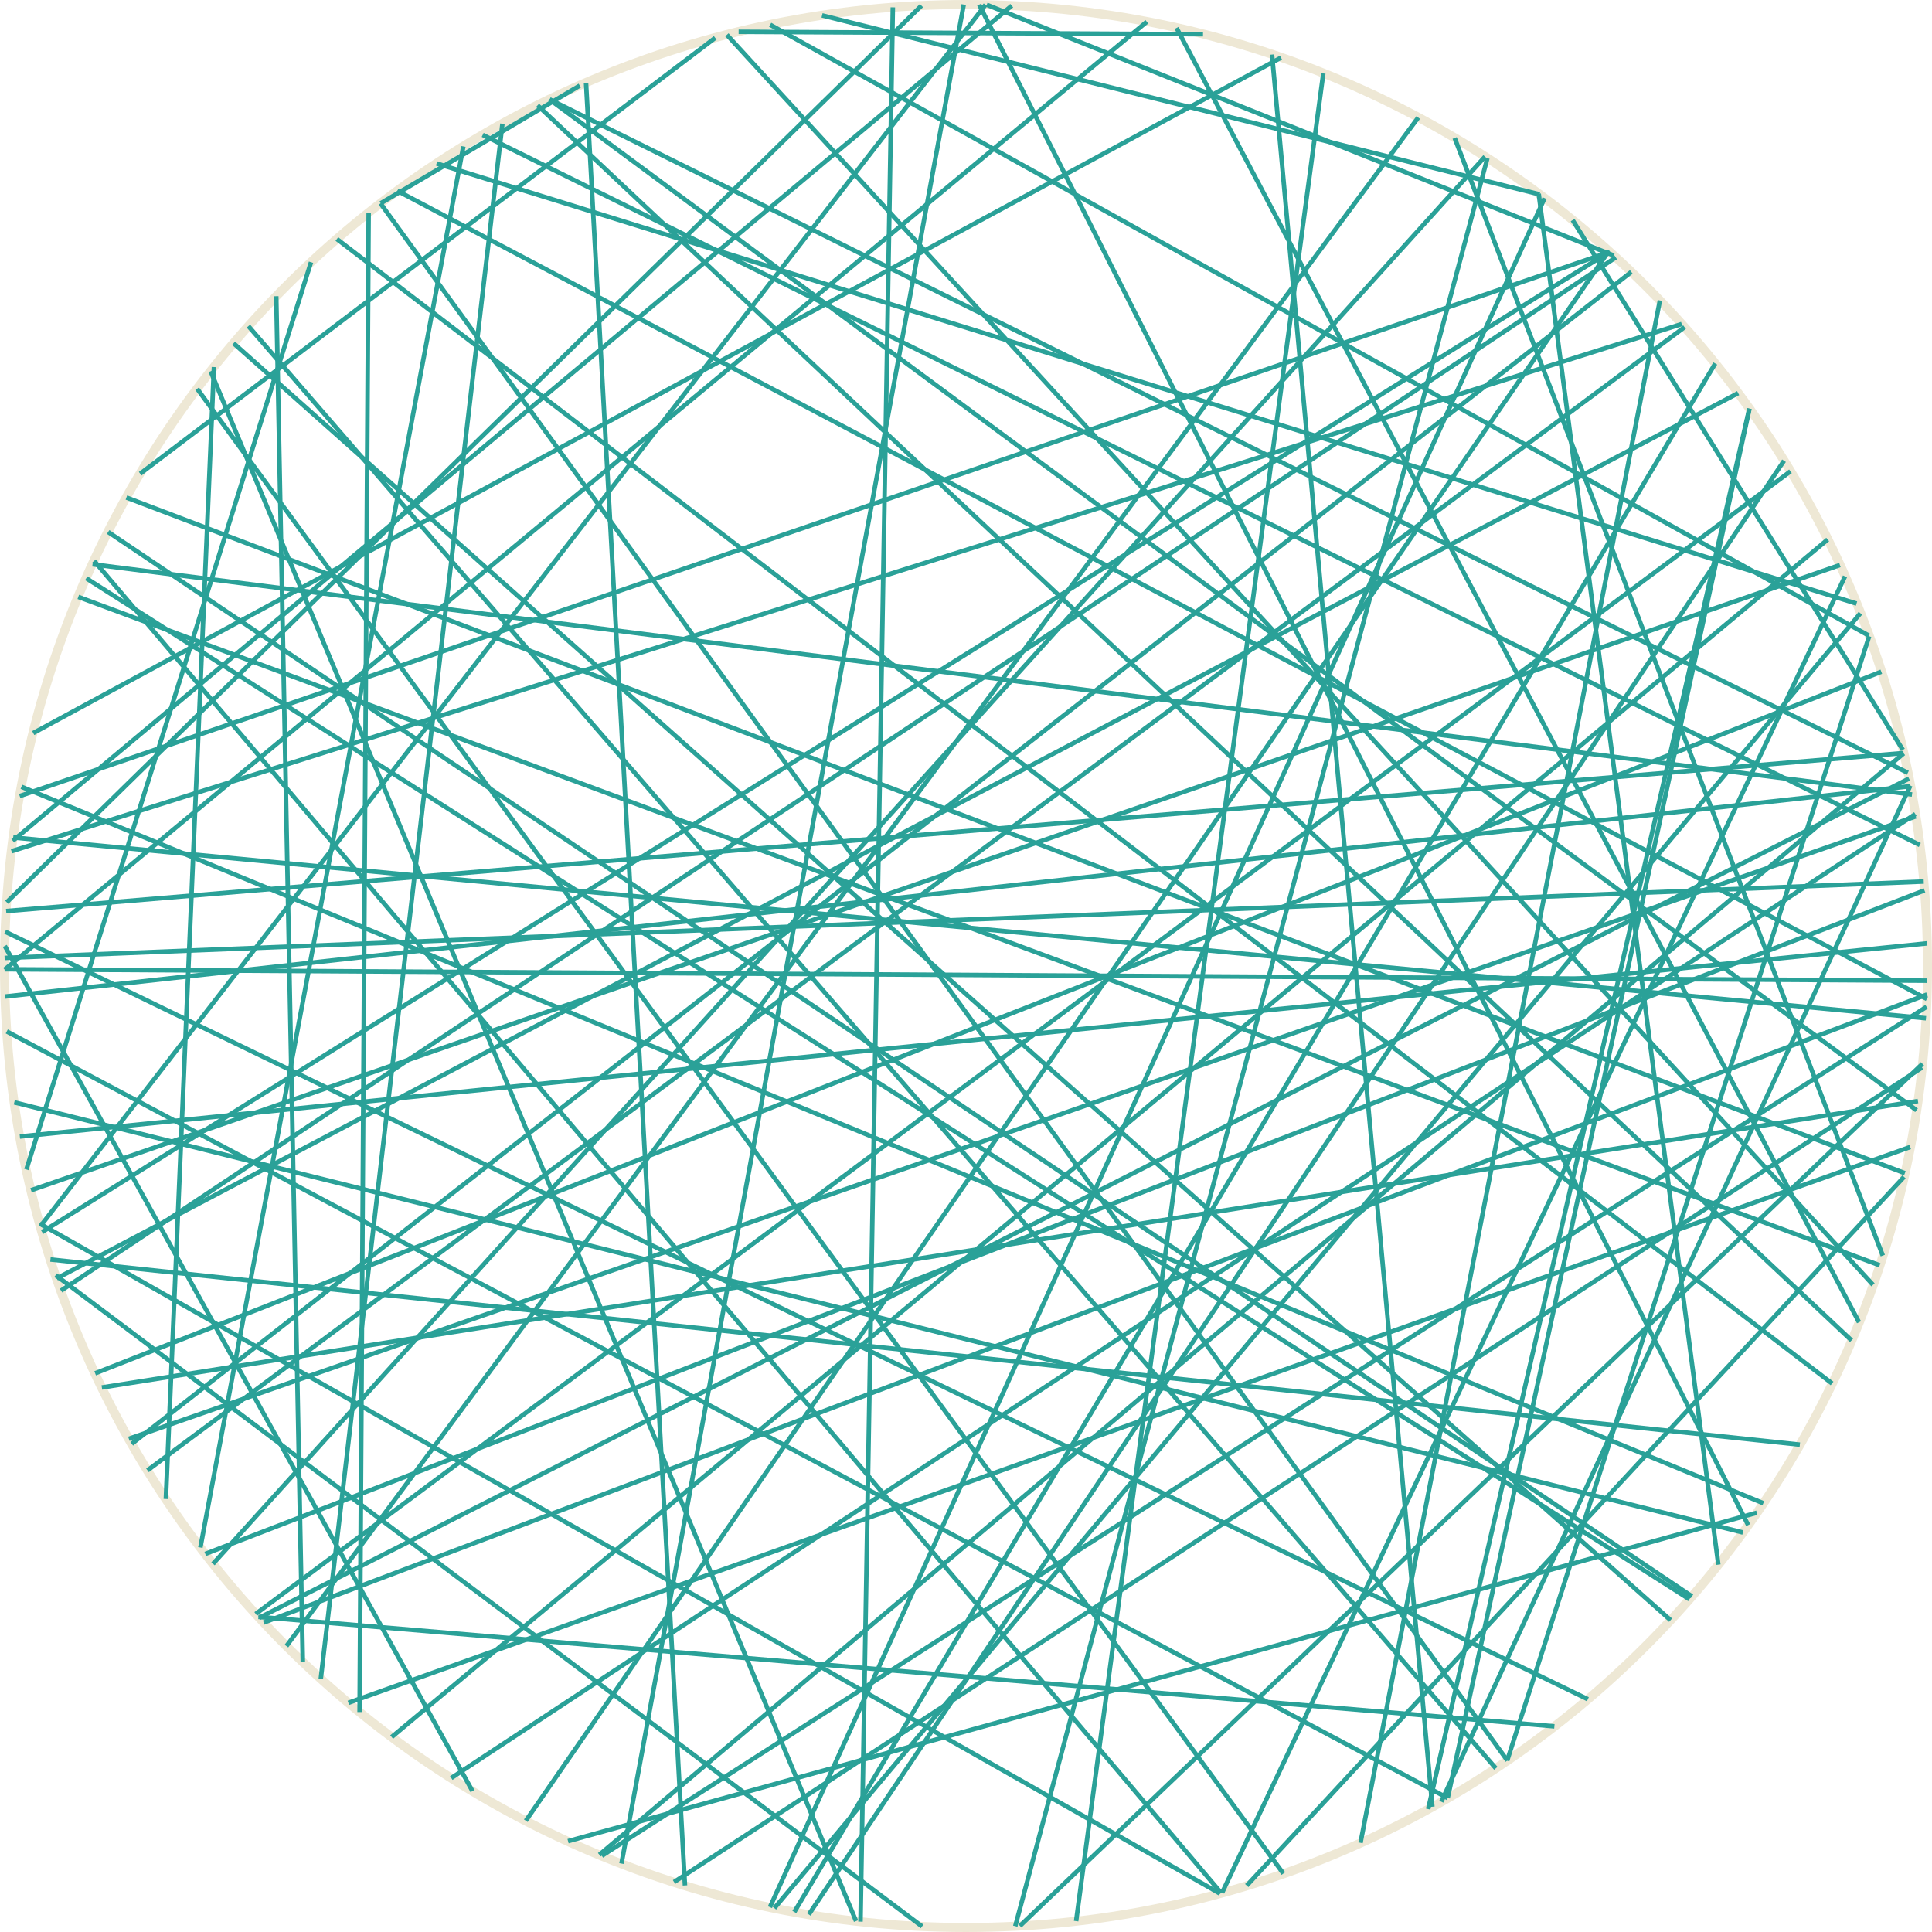
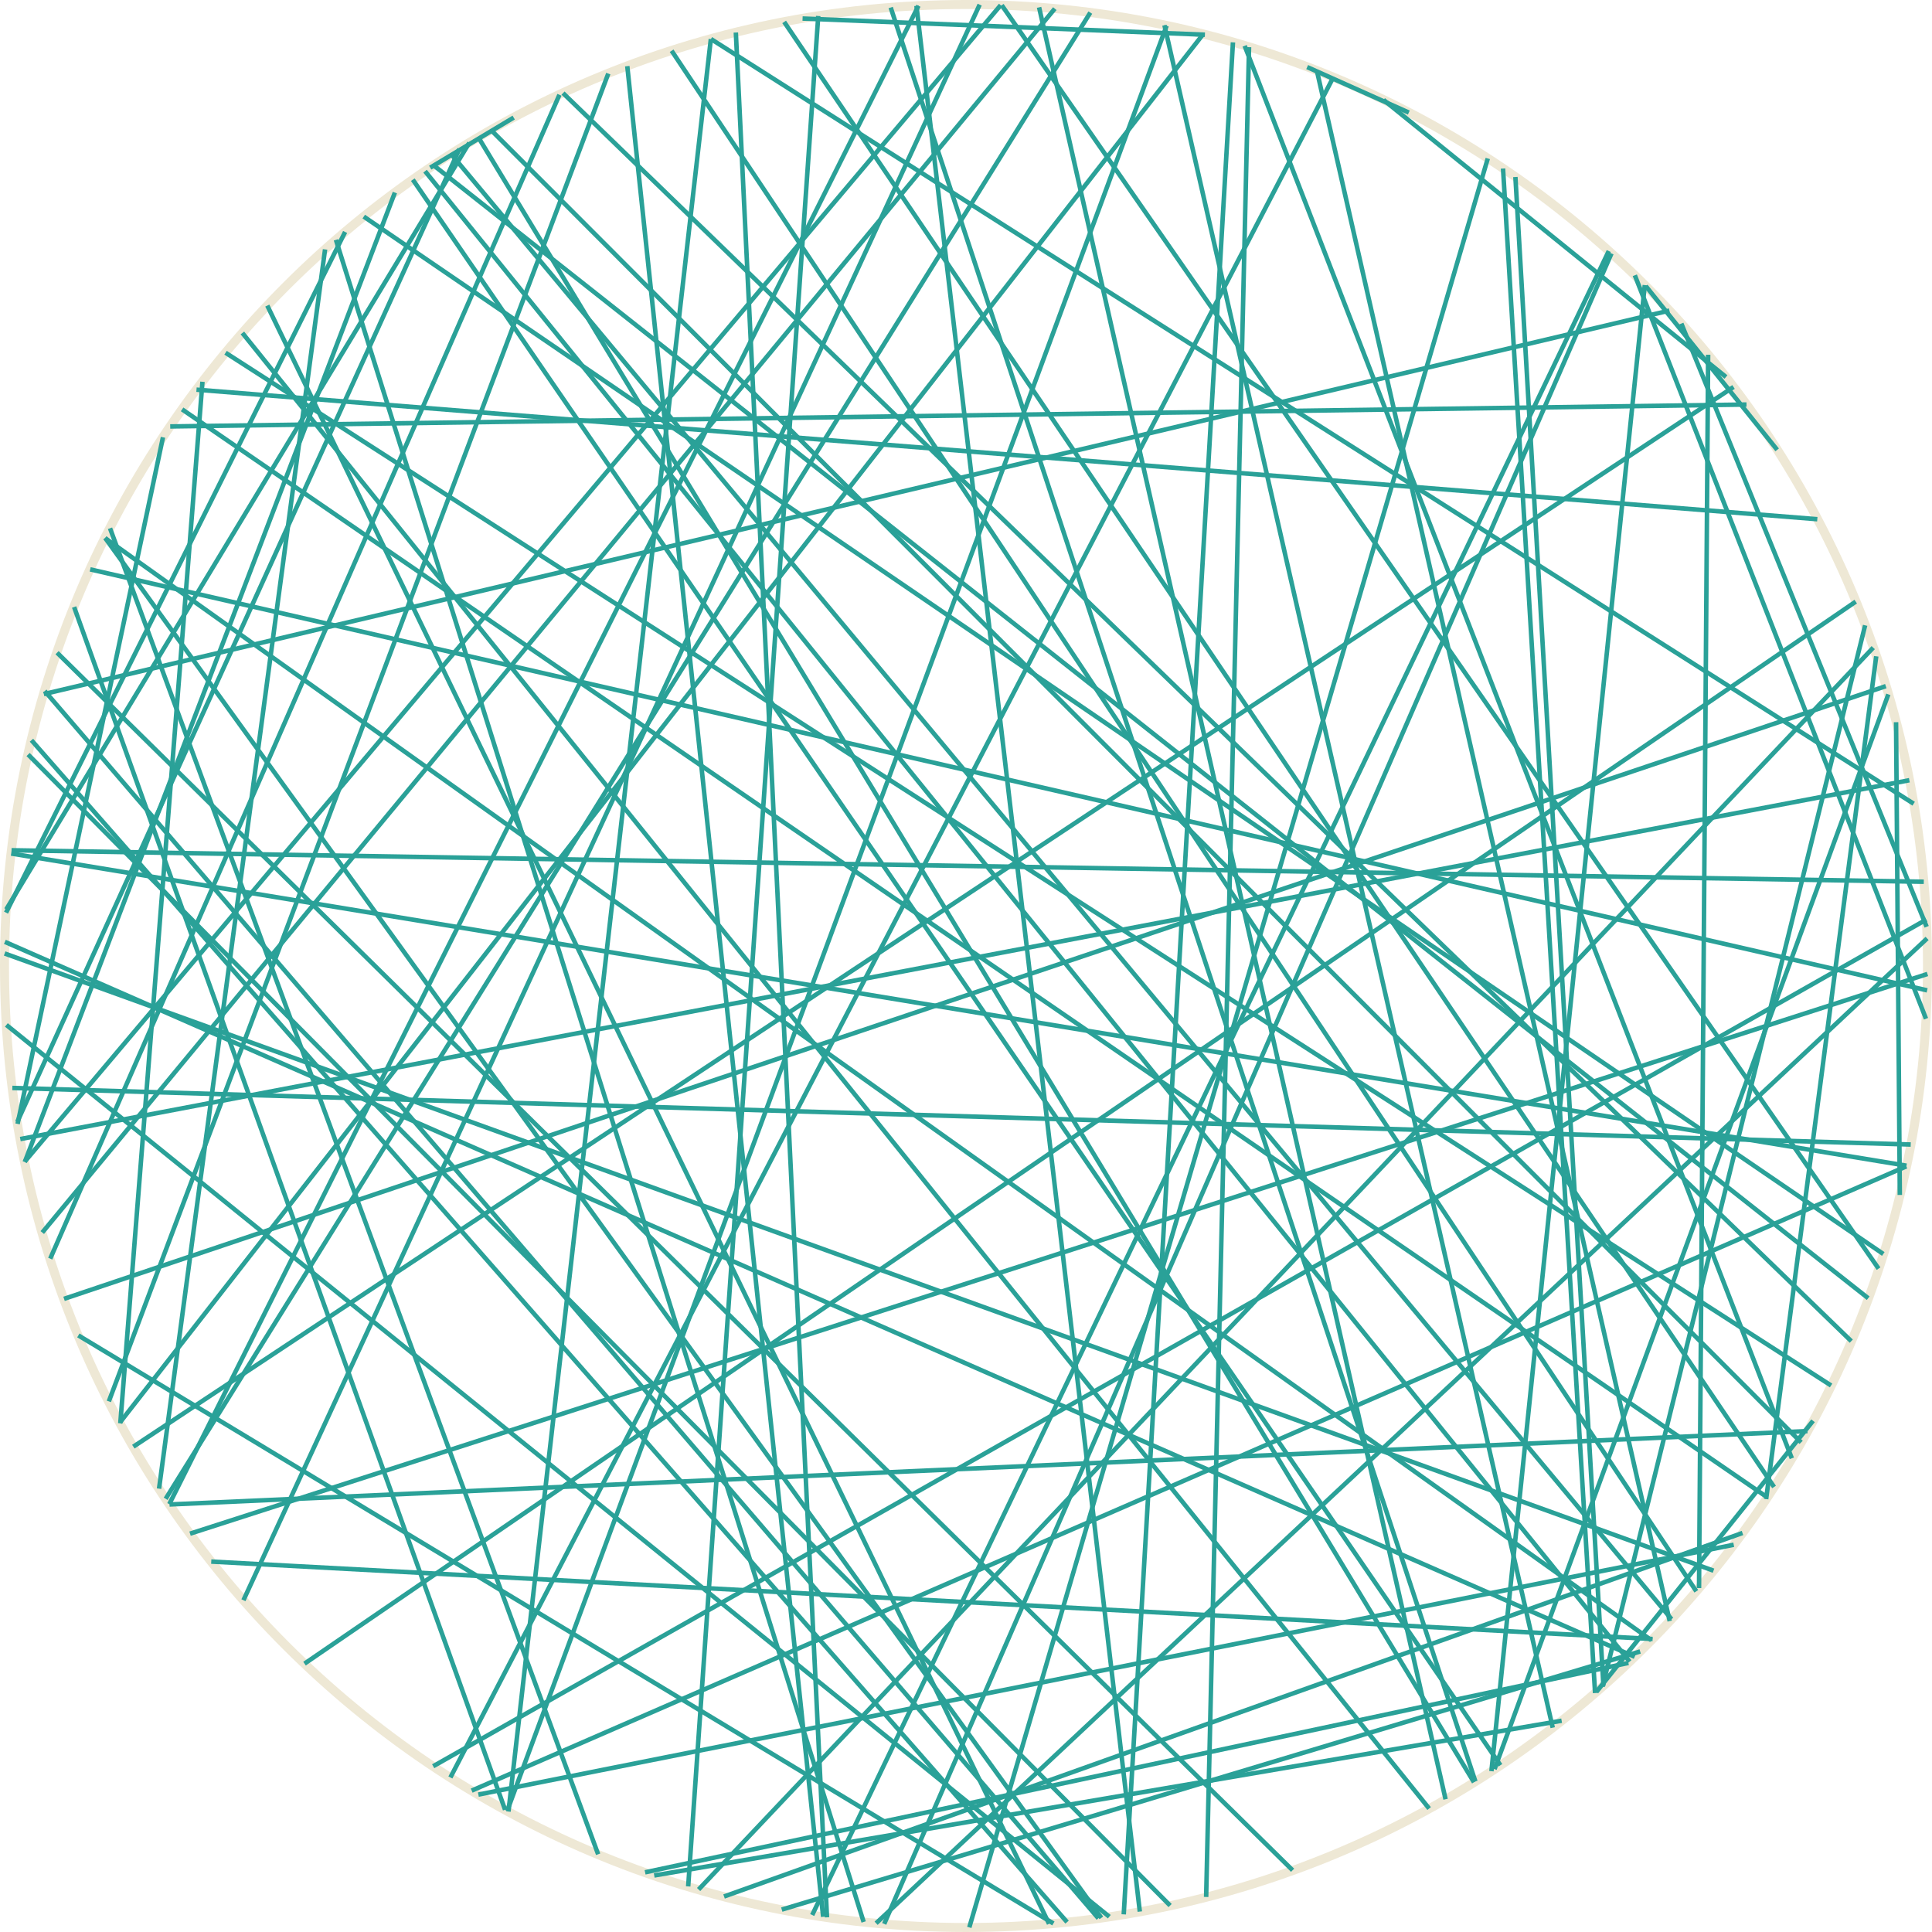
<svg xmlns="http://www.w3.org/2000/svg" version="1.1" width="170.879pt" height="170.879pt" viewBox="148.183 52.801 170.879 170.879">
  <g id="page1">
    <path d="M318.664 138.238C318.664 91.273 280.59 53.199 233.625 53.199C186.656 53.199 148.582 91.273 148.582 138.238C148.582 185.207 186.656 223.281 233.625 223.281C280.59 223.281 318.664 185.207 318.664 138.238Z" stroke="#eee8d5" fill="none" stroke-width=".797" />
-     <path d="M284.797 70.324L216.281 221.488" stroke="#2aa198" fill="none" stroke-width=".399" stroke-miterlimit="10" />
-     <path d="M280.484 209.203L170.152 81.644" stroke="#2aa198" fill="none" stroke-width=".399" stroke-miterlimit="10" />
-     <path d="M213.512 55.613L254.586 55.828" stroke="#2aa198" fill="none" stroke-width=".399" stroke-miterlimit="10" />
-     <path d="M261.691 218.512L165.621 87.184" stroke="#2aa198" fill="none" stroke-width=".399" stroke-miterlimit="10" />
-     <path d="M203.152 217.629L233.422 53.203" stroke="#2aa198" fill="none" stroke-width=".399" stroke-miterlimit="10" />
-     <path d="M311.367 103.781L256.277 220.203" stroke="#2aa198" fill="none" stroke-width=".399" stroke-miterlimit="10" />
-     <path d="M318.582 141.848L201.414 216.941" stroke="#2aa198" fill="none" stroke-width=".399" stroke-miterlimit="10" />
-     <path d="M190.875 64.731L317.984 127.539" stroke="#2aa198" fill="none" stroke-width=".399" stroke-miterlimit="10" />
-     <path d="M313.504 109.078L281.484 208.531" stroke="#2aa198" fill="none" stroke-width=".399" stroke-miterlimit="10" />
-     <path d="M256.055 220.262L151.699 161.027" stroke="#2aa198" fill="none" stroke-width=".399" stroke-miterlimit="10" />
-     <path d="M284.277 69.938L300.164 191.188" stroke="#2aa198" fill="none" stroke-width=".399" stroke-miterlimit="10" />
-     <path d="M224.293 222.766L227.152 53.449" stroke="#2aa198" fill="none" stroke-width=".399" stroke-miterlimit="10" />
-     <path d="M148.777 132.605L229.684 53.297" stroke="#2aa198" fill="none" stroke-width=".399" stroke-miterlimit="10" />
-     <path d="M179.988 204.227L180.789 71.609" stroke="#2aa198" fill="none" stroke-width=".399" stroke-miterlimit="10" />
-     <path d="M148.633 140.941L317.16 122.336" stroke="#2aa198" fill="none" stroke-width=".399" stroke-miterlimit="10" />
-     <path d="M151.762 161.246L235.348 53.223" stroke="#2aa198" fill="none" stroke-width=".399" stroke-miterlimit="10" />
-     <path d="M176.555 201.281L192.621 63.742" stroke="#2aa198" fill="none" stroke-width=".399" stroke-miterlimit="10" />
-     <path d="M317.031 121.664L171.109 195.891" stroke="#2aa198" fill="none" stroke-width=".399" stroke-miterlimit="10" />
-     <path d="M318.398 131.551L166.34 190.238" stroke="#2aa198" fill="none" stroke-width=".399" stroke-miterlimit="10" />
-     <path d="M290.477 75.004L194.691 213.84" stroke="#2aa198" fill="none" stroke-width=".399" stroke-miterlimit="10" />
-     <path d="M295.941 196.098L168.84 83.16" stroke="#2aa198" fill="none" stroke-width=".399" stroke-miterlimit="10" />
-     <path d="M159.832 180.504L292.469 76.852" stroke="#2aa198" fill="none" stroke-width=".399" stroke-miterlimit="10" />
-     <path d="M148.59 137.527L318.332 130.77" stroke="#2aa198" fill="none" stroke-width=".399" stroke-miterlimit="10" />
-     <path d="M297.832 193.996L157.746 99.852" stroke="#2aa198" fill="none" stroke-width=".399" stroke-miterlimit="10" />
-     <path d="M287.277 72.266L316.484 119.125" stroke="#2aa198" fill="none" stroke-width=".399" stroke-miterlimit="10" />
-     <path d="M281.504 208.516L181.836 70.789" stroke="#2aa198" fill="none" stroke-width=".399" stroke-miterlimit="10" />
-     <path d="M309.836 100.519L182.824 206.438" stroke="#2aa198" fill="none" stroke-width=".399" stroke-miterlimit="10" />
-     <path d="M314.578 112.211L156.598 174.266" stroke="#2aa198" fill="none" stroke-width=".399" stroke-miterlimit="10" />
-     <path d="M149.352 126.875L318.531 142.863" stroke="#2aa198" fill="none" stroke-width=".399" stroke-miterlimit="10" />
-     <path d="M183.324 69.676L318.609 141.152" stroke="#2aa198" fill="none" stroke-width=".399" stroke-miterlimit="10" />
-     <path d="M316.59 156.891L258.453 219.574" stroke="#2aa198" fill="none" stroke-width=".399" stroke-miterlimit="10" />
-     <path d="M229.738 223.188L153.102 165.586" stroke="#2aa198" fill="none" stroke-width=".399" stroke-miterlimit="10" />
-     <path d="M302.918 88.949L276.227 211.832" stroke="#2aa198" fill="none" stroke-width=".399" stroke-miterlimit="10" />
-     <path d="M318.652 139.539L148.59 138.531" stroke="#2aa198" fill="none" stroke-width=".399" stroke-miterlimit="10" />
-     <path d="M223.898 222.715L166.812 85.637" stroke="#2aa198" fill="none" stroke-width=".399" stroke-miterlimit="10" />
-     <path d="M173.516 198.391L273.621 63.195" stroke="#2aa198" fill="none" stroke-width=".399" stroke-miterlimit="10" />
-     <path d="M174.965 199.809L172.617 79" stroke="#2aa198" fill="none" stroke-width=".399" stroke-miterlimit="10" />
-     <path d="M149.199 128.09L296.926 81.461" stroke="#2aa198" fill="none" stroke-width=".399" stroke-miterlimit="10" />
-     <path d="M276.844 65.004L314.711 163.856" stroke="#2aa198" fill="none" stroke-width=".399" stroke-miterlimit="10" />
-     <path d="M307.375 180.578L152.644 164.199" stroke="#2aa198" fill="none" stroke-width=".399" stroke-miterlimit="10" />
-     <path d="M186.797 67.258L312.387 106.184" stroke="#2aa198" fill="none" stroke-width=".399" stroke-miterlimit="10" />
-     <path d="M160.582 94.699L211.441 56.148" stroke="#2aa198" fill="none" stroke-width=".399" stroke-miterlimit="10" />
-     <path d="M235.457 53.223L290.918 75.402" stroke="#2aa198" fill="none" stroke-width=".399" stroke-miterlimit="10" />
-     <path d="M256.188 220.227L156.508 102.406" stroke="#2aa198" fill="none" stroke-width=".399" stroke-miterlimit="10" />
-     <path d="M216.301 54.988L313.484 109.023" stroke="#2aa198" fill="none" stroke-width=".399" stroke-miterlimit="10" />
-     <path d="M317.137 154.25L178.996 203.41" stroke="#2aa198" fill="none" stroke-width=".399" stroke-miterlimit="10" />
-     <path d="M306.543 94.488L170.801 195.547" stroke="#2aa198" fill="none" stroke-width=".399" stroke-miterlimit="10" />
-     <path d="M318.621 140.762L171.508 196.312" stroke="#2aa198" fill="none" stroke-width=".399" stroke-miterlimit="10" />
-     <path d="M234.789 53.211L302.805 187.691" stroke="#2aa198" fill="none" stroke-width=".399" stroke-miterlimit="10" />
-     <path d="M155.106 105.594L314.434 164.711" stroke="#2aa198" fill="none" stroke-width=".399" stroke-miterlimit="10" />
-     <path d="M303.57 186.598L198.426 215.648" stroke="#2aa198" fill="none" stroke-width=".399" stroke-miterlimit="10" />
-     <path d="M150.93 158.074L310.918 102.777" stroke="#2aa198" fill="none" stroke-width=".399" stroke-miterlimit="10" />
-     <path d="M181.852 70.781L199.461 60.371" stroke="#2aa198" fill="none" stroke-width=".399" stroke-miterlimit="10" />
-     <path d="M317.148 122.285L275.66 212.16" stroke="#2aa198" fill="none" stroke-width=".399" stroke-miterlimit="10" />
-     <path d="M196.789 61.598L317.695 151" stroke="#2aa198" fill="none" stroke-width=".399" stroke-miterlimit="10" />
-     <path d="M316.555 119.438L201.195 216.848" stroke="#2aa198" fill="none" stroke-width=".399" stroke-miterlimit="10" />
-     <path d="M167.023 191.113L279.527 66.656" stroke="#2aa198" fill="none" stroke-width=".399" stroke-miterlimit="10" />
-     <path d="M162.852 185.383L167.106 85.266" stroke="#2aa198" fill="none" stroke-width=".399" stroke-miterlimit="10" />
-     <path d="M260.688 57.625L274.871 212.602" stroke="#2aa198" fill="none" stroke-width=".399" stroke-miterlimit="10" />
-     <path d="M318.637 136.238L149.938 153.324" stroke="#2aa198" fill="none" stroke-width=".399" stroke-miterlimit="10" />
-     <path d="M161.227 182.848L297.176 81.738" stroke="#2aa198" fill="none" stroke-width=".399" stroke-miterlimit="10" />
-     <path d="M177.977 73.941L310.223 175.164" stroke="#2aa198" fill="none" stroke-width=".399" stroke-miterlimit="10" />
-     <path d="M153.203 165.871L301.918 87.57" stroke="#2aa198" fill="none" stroke-width=".399" stroke-miterlimit="10" />
-     <path d="M212.473 55.879L313.844 166.441" stroke="#2aa198" fill="none" stroke-width=".399" stroke-miterlimit="10" />
-     <path d="M165.906 189.676L189.164 65.754" stroke="#2aa198" fill="none" stroke-width=".399" stroke-miterlimit="10" />
-     <path d="M150.516 156.238L175.691 75.992" stroke="#2aa198" fill="none" stroke-width=".399" stroke-miterlimit="10" />
-     <path d="M148.59 138.562L249.617 54.723" stroke="#2aa198" fill="none" stroke-width=".399" stroke-miterlimit="10" />
-     <path d="M148.727 133.383L316.547 119.406" stroke="#2aa198" fill="none" stroke-width=".399" stroke-miterlimit="10" />
-     <path d="M302.336 188.344L149.445 150.301" stroke="#2aa198" fill="none" stroke-width=".399" stroke-miterlimit="10" />
-     <path d="M318.184 147.219L207.801 219.262" stroke="#2aa198" fill="none" stroke-width=".399" stroke-miterlimit="10" />
-     <path d="M297.606 194.25L155.812 103.945" stroke="#2aa198" fill="none" stroke-width=".399" stroke-miterlimit="10" />
-     <path d="M305.973 93.551L219.719 222.133" stroke="#2aa198" fill="none" stroke-width=".399" stroke-miterlimit="10" />
-     <path d="M220.891 54.16L284.359 69.992" stroke="#2aa198" fill="none" stroke-width=".399" stroke-miterlimit="10" />
-     <path d="M195.727 62.117L311.945 171.356" stroke="#2aa198" fill="none" stroke-width=".399" stroke-miterlimit="10" />
-     <path d="M317.625 125.008L159.578 180.059" stroke="#2aa198" fill="none" stroke-width=".399" stroke-miterlimit="10" />
-     <path d="M279.738 66.789L237.98 223.168" stroke="#2aa198" fill="none" stroke-width=".399" stroke-miterlimit="10" />
-     <path d="M151.121 117.637L261.484 57.898" stroke="#2aa198" fill="none" stroke-width=".399" stroke-miterlimit="10" />
-     <path d="M312.731 107.039L216.676 221.57" stroke="#2aa198" fill="none" stroke-width=".399" stroke-miterlimit="10" />
-     <path d="M285.664 205.492L171.039 195.809" stroke="#2aa198" fill="none" stroke-width=".399" stroke-miterlimit="10" />
-     <path d="M252.246 55.27L312.606 169.75" stroke="#2aa198" fill="none" stroke-width=".399" stroke-miterlimit="10" />
-     <path d="M208.766 219.562L200.016 60.125" stroke="#2aa198" fill="none" stroke-width=".399" stroke-miterlimit="10" />
-     <path d="M302.91 88.938L274.5 212.809" stroke="#2aa198" fill="none" stroke-width=".399" stroke-miterlimit="10" />
-     <path d="M265.223 59.293L243.363 222.719" stroke="#2aa198" fill="none" stroke-width=".399" stroke-miterlimit="10" />
-     <path d="M317.82 150.184L157.191 175.519" stroke="#2aa198" fill="none" stroke-width=".399" stroke-miterlimit="10" />
-     <path d="M151.906 161.769L290.539 75.059" stroke="#2aa198" fill="none" stroke-width=".399" stroke-miterlimit="10" />
-     <path d="M189.973 211.219L148.606 136.465" stroke="#2aa198" fill="none" stroke-width=".399" stroke-miterlimit="10" />
-     <path d="M156.367 102.711L317.297 123.074" stroke="#2aa198" fill="none" stroke-width=".399" stroke-miterlimit="10" />
-     <path d="M299.891 84.949L218.438 221.91" stroke="#2aa198" fill="none" stroke-width=".399" stroke-miterlimit="10" />
-     <path d="M294.996 79.375L268.516 215.793" stroke="#2aa198" fill="none" stroke-width=".399" stroke-miterlimit="10" />
-     <path d="M288.625 203.094L148.641 135.207" stroke="#2aa198" fill="none" stroke-width=".399" stroke-miterlimit="10" />
-     <path d="M276.231 211.836L148.781 144.027" stroke="#2aa198" fill="none" stroke-width=".399" stroke-miterlimit="10" />
-     <path d="M196.797 61.594L316.926 121.152" stroke="#2aa198" fill="none" stroke-width=".399" stroke-miterlimit="10" />
-     <path d="M149.926 123.211L290.566 75.082" stroke="#2aa198" fill="none" stroke-width=".399" stroke-miterlimit="10" />
-     <path d="M318.219 146.891L238.391 223.141" stroke="#2aa198" fill="none" stroke-width=".399" stroke-miterlimit="10" />
-     <path d="M159.363 96.805L316.664 156.566" stroke="#2aa198" fill="none" stroke-width=".399" stroke-miterlimit="10" />
-     <path d="M149.312 127.168L237.668 53.301" stroke="#2aa198" fill="none" stroke-width=".399" stroke-miterlimit="10" />
-     <path d="M317.59 124.805L188.098 210.062" stroke="#2aa198" fill="none" stroke-width=".399" stroke-miterlimit="10" />
-     <path d="M304.144 185.758L150.078 122.391" stroke="#2aa198" fill="none" stroke-width=".399" stroke-miterlimit="10" />
-     <path d="M153.582 166.953L291.094 75.566" stroke="#2aa198" fill="none" stroke-width=".399" stroke-miterlimit="10" />
+     <path d="M240.086 53.449L276.039 211.941" stroke="#2aa198" fill="none" stroke-width=".399" stroke-miterlimit="10" />
+     <path d="M258.269 56.852L306.664 181.785" stroke="#2aa198" fill="none" stroke-width=".399" stroke-miterlimit="10" />
+     <path d="M245.328 222.469L152.141 113.918" stroke="#2aa198" fill="none" stroke-width=".399" stroke-miterlimit="10" />
+     <path d="M149.203 128.004L318.336 130.789" stroke="#2aa198" fill="none" stroke-width=".399" stroke-miterlimit="10" />
+     <path d="M158.824 178.688L166.09 86.566" stroke="#2aa198" fill="none" stroke-width=".399" stroke-miterlimit="10" />
+     <path d="M286.305 204.992L206.047 218.68" stroke="#2aa198" fill="none" stroke-width=".399" stroke-miterlimit="10" />
+     <path d="M148.719 133.523L178.707 73.316" stroke="#2aa198" fill="none" stroke-width=".399" stroke-miterlimit="10" />
+     <path d="M185.777 67.941L292.324 199.766" stroke="#2aa198" fill="none" stroke-width=".399" stroke-miterlimit="10" />
+     <path d="M316.805 155.902L149.172 128.293" stroke="#2aa198" fill="none" stroke-width=".399" stroke-miterlimit="10" />
+     <path d="M191.617 64.305L307.488 180.375" stroke="#2aa198" fill="none" stroke-width=".399" stroke-miterlimit="10" />
+     <path d="M292.766 199.34L148.613 136.105" stroke="#2aa198" fill="none" stroke-width=".399" stroke-miterlimit="10" />
+     <path d="M281.121 67.707L289.262 202.547" stroke="#2aa198" fill="none" stroke-width=".399" stroke-miterlimit="10" />
+     <path d="M293.746 78.102L305.367 92.59" stroke="#2aa198" fill="none" stroke-width=".399" stroke-miterlimit="10" />
+     <path d="M190.496 64.953L278.551 210.438" stroke="#2aa198" fill="none" stroke-width=".399" stroke-miterlimit="10" />
+     <path d="M224.57 222.793L177.894 74.012" stroke="#2aa198" fill="none" stroke-width=".399" stroke-miterlimit="10" />
+     <path d="M151.922 161.816L241.477 53.566" stroke="#2aa198" fill="none" stroke-width=".399" stroke-miterlimit="10" />
+     <path d="M180.356 71.957L314.754 163.711" stroke="#2aa198" fill="none" stroke-width=".399" stroke-miterlimit="10" />
+     <path d="M150.375 155.578L183.109 69.832" stroke="#2aa198" fill="none" stroke-width=".399" stroke-miterlimit="10" />
+     <path d="M262.508 218.219L153.231 110.527" stroke="#2aa198" fill="none" stroke-width=".399" stroke-miterlimit="10" />
+     <path d="M197.981 61.035L311.922 171.422" stroke="#2aa198" fill="none" stroke-width=".399" stroke-miterlimit="10" />
+     <path d="M241.352 222.926L155.113 170.914" stroke="#2aa198" fill="none" stroke-width=".399" stroke-miterlimit="10" />
+     <path d="M251.176 55.035L285.516 205.609" stroke="#2aa198" fill="none" stroke-width=".399" stroke-miterlimit="10" />
+     <path d="M280.891 208.93L184.695 68.691" stroke="#2aa198" fill="none" stroke-width=".399" stroke-miterlimit="10" />
+     <path d="M299.262 84.176L298.457 193.262" stroke="#2aa198" fill="none" stroke-width=".399" stroke-miterlimit="10" />
+     <path d="M293.66 78.016L280.094 209.457" stroke="#2aa198" fill="none" stroke-width=".399" stroke-miterlimit="10" />
+     <path d="M221.328 222.383L213.266 55.676" stroke="#2aa198" fill="none" stroke-width=".399" stroke-miterlimit="10" />
+     <path d="M229.242 53.316L248.996 221.875" stroke="#2aa198" fill="none" stroke-width=".399" stroke-miterlimit="10" />
+     <path d="M201.086 216.805L157.914 99.523" stroke="#2aa198" fill="none" stroke-width=".399" stroke-miterlimit="10" />
+     <path d="M274.586 212.762L169.621 82.25" stroke="#2aa198" fill="none" stroke-width=".399" stroke-miterlimit="10" />
+     <path d="M188.019 210.012L266.102 59.652" stroke="#2aa198" fill="none" stroke-width=".399" stroke-miterlimit="10" />
+     <path d="M313.148 108.109L289.922 201.973" stroke="#2aa198" fill="none" stroke-width=".399" stroke-miterlimit="10" />
+     <path d="M257.234 56.547L247.574 222.121" stroke="#2aa198" fill="none" stroke-width=".399" stroke-miterlimit="10" />
+     <path d="M211.062 56.25L317.441 123.887" stroke="#2aa198" fill="none" stroke-width=".399" stroke-miterlimit="10" />
+     <path d="M308.543 178.465L289.375 202.449" stroke="#2aa198" fill="none" stroke-width=".399" stroke-miterlimit="10" />
+     <path d="M192.856 212.867L154.738 106.488" stroke="#2aa198" fill="none" stroke-width=".399" stroke-miterlimit="10" />
+     <path d="M156.16 103.16L318.633 140.395" stroke="#2aa198" fill="none" stroke-width=".399" stroke-miterlimit="10" />
+     <path d="M318.629 135.801L225.672 222.906" stroke="#2aa198" fill="none" stroke-width=".399" stroke-miterlimit="10" />
+     <path d="M314.129 110.848L304.391 185.391" stroke="#2aa198" fill="none" stroke-width=".399" stroke-miterlimit="10" />
+     <path d="M188.086 66.426L296.023 196.012" stroke="#2aa198" fill="none" stroke-width=".399" stroke-miterlimit="10" />
+     <path d="M314.977 113.488L153.848 167.68" stroke="#2aa198" fill="none" stroke-width=".399" stroke-miterlimit="10" />
+     <path d="M220.988 222.336L203.664 58.652" stroke="#2aa198" fill="none" stroke-width=".399" stroke-miterlimit="10" />
+     <path d="M165.562 87.266L308.918 98.723" stroke="#2aa198" fill="none" stroke-width=".399" stroke-miterlimit="10" />
+     <path d="M163.238 90.519L302.656 88.582" stroke="#2aa198" fill="none" stroke-width=".399" stroke-miterlimit="10" />
+     <path d="M242.563 222.805L150.965 118.269" stroke="#2aa198" fill="none" stroke-width=".399" stroke-miterlimit="10" />
+     <path d="M157.809 176.75L201.984 59.309" stroke="#2aa198" fill="none" stroke-width=".399" stroke-miterlimit="10" />
+     <path d="M149.738 152.207L162.598 91.477" stroke="#2aa198" fill="none" stroke-width=".399" stroke-miterlimit="10" />
+     <path d="M245.594 222.43L157.481 100.379" stroke="#2aa198" fill="none" stroke-width=".399" stroke-miterlimit="10" />
+     <path d="M219.168 54.441L254.754 55.871" stroke="#2aa198" fill="none" stroke-width=".399" stroke-miterlimit="10" />
+     <path d="M264.66 59.07L295.863 196.184" stroke="#2aa198" fill="none" stroke-width=".399" stroke-miterlimit="10" />
+     <path d="M251.676 221.34L150.668 119.535" stroke="#2aa198" fill="none" stroke-width=".399" stroke-miterlimit="10" />
+     <path d="M296.891 81.418L318.59 134.773" stroke="#2aa198" fill="none" stroke-width=".399" stroke-miterlimit="10" />
+     <path d="M316.793 155.961L189.902 211.176" stroke="#2aa198" fill="none" stroke-width=".399" stroke-miterlimit="10" />
+     <path d="M318.559 134.137L186.496 209.019" stroke="#2aa198" fill="none" stroke-width=".399" stroke-miterlimit="10" />
+     <path d="M209.051 219.648L220.555 54.215" stroke="#2aa198" fill="none" stroke-width=".399" stroke-miterlimit="10" />
+     <path d="M149.715 152.023L188.82 65.965" stroke="#2aa198" fill="none" stroke-width=".399" stroke-miterlimit="10" />
+     <path d="M292.777 77.148L318.531 142.906" stroke="#2aa198" fill="none" stroke-width=".399" stroke-miterlimit="10" />
+     <path d="M152.625 164.125L197.664 61.184" stroke="#2aa198" fill="none" stroke-width=".399" stroke-miterlimit="10" />
+     <path d="M226.961 53.465L278.676 210.363" stroke="#2aa198" fill="none" stroke-width=".399" stroke-miterlimit="10" />
+     <path d="M150.367 155.547L236.688 53.258" stroke="#2aa198" fill="none" stroke-width=".399" stroke-miterlimit="10" />
+     <path d="M315.199 114.215L280.371 209.277" stroke="#2aa198" fill="none" stroke-width=".399" stroke-miterlimit="10" />
+     <path d="M282.215 68.457L290 201.902" stroke="#2aa198" fill="none" stroke-width=".399" stroke-miterlimit="10" />
+     <path d="M270.551 61.637L300.84 86.144" stroke="#2aa198" fill="none" stroke-width=".399" stroke-miterlimit="10" />
+     <path d="M317.18 154.031L149.273 149.027" stroke="#2aa198" fill="none" stroke-width=".399" stroke-miterlimit="10" />
+     <path d="M163.156 185.836L229.418 53.309" stroke="#2aa198" fill="none" stroke-width=".399" stroke-miterlimit="10" />
+     <path d="M308.047 179.375L163.176 185.867" stroke="#2aa198" fill="none" stroke-width=".399" stroke-miterlimit="10" />
+     <path d="M292.211 199.879L205.238 218.402" stroke="#2aa198" fill="none" stroke-width=".399" stroke-miterlimit="10" />
+     <path d="M158.785 178.621L254.594 55.828" stroke="#2aa198" fill="none" stroke-width=".399" stroke-miterlimit="10" />
+     <path d="M315.883 116.676L316.215 158.492" stroke="#2aa198" fill="none" stroke-width=".399" stroke-miterlimit="10" />
+     <path d="M294.242 197.875L157.477 100.394" stroke="#2aa198" fill="none" stroke-width=".399" stroke-miterlimit="10" />
+     <path d="M240.969 222.957L171.824 79.828" stroke="#2aa198" fill="none" stroke-width=".399" stroke-miterlimit="10" />
+     <path d="M258.656 56.973L254.863 220.582" stroke="#2aa198" fill="none" stroke-width=".399" stroke-miterlimit="10" />
+     <path d="M312.316 106.012L175.117 199.945" stroke="#2aa198" fill="none" stroke-width=".399" stroke-miterlimit="10" />
+     <path d="M207.586 57.289L298.215 193.547" stroke="#2aa198" fill="none" stroke-width=".399" stroke-miterlimit="10" />
+     <path d="M148.734 133.234L189.691 65.43" stroke="#2aa198" fill="none" stroke-width=".399" stroke-miterlimit="10" />
+     <path d="M186.234 67.629L193.617 63.199" stroke="#2aa198" fill="none" stroke-width=".399" stroke-miterlimit="10" />
+     <path d="M301.527 189.43L190.492 211.527" stroke="#2aa198" fill="none" stroke-width=".399" stroke-miterlimit="10" />
+     <path d="M294.352 197.766L166.867 190.918" stroke="#2aa198" fill="none" stroke-width=".399" stroke-miterlimit="10" />
+     <path d="M193.043 212.965L251.367 55.078" stroke="#2aa198" fill="none" stroke-width=".399" stroke-miterlimit="10" />
+     <path d="M162.836 185.363L244.617 53.914" stroke="#2aa198" fill="none" stroke-width=".399" stroke-miterlimit="10" />
+     <path d="M217.539 54.738L305.094 184.32" stroke="#2aa198" fill="none" stroke-width=".399" stroke-miterlimit="10" />
+     <path d="M162.25 184.469L176.934 74.859" stroke="#2aa198" fill="none" stroke-width=".399" stroke-miterlimit="10" />
+     <path d="M290.711 75.219L226.387 222.965" stroke="#2aa198" fill="none" stroke-width=".399" stroke-miterlimit="10" />
+     <path d="M236.785 53.262L314.336 165.008" stroke="#2aa198" fill="none" stroke-width=".399" stroke-miterlimit="10" />
+     <path d="M186.543 67.43L313.418 167.625" stroke="#2aa198" fill="none" stroke-width=".399" stroke-miterlimit="10" />
+     <path d="M246.297 222.328L148.746 143.453" stroke="#2aa198" fill="none" stroke-width=".399" stroke-miterlimit="10" />
+     <path d="M299.738 191.723L148.594 137.133" stroke="#2aa198" fill="none" stroke-width=".399" stroke-miterlimit="10" />
+     <path d="M168.133 84L310.137 175.344" stroke="#2aa198" fill="none" stroke-width=".399" stroke-miterlimit="10" />
+     <path d="M263.797 58.734L272.789 62.758" stroke="#2aa198" fill="none" stroke-width=".399" stroke-miterlimit="10" />
+     <path d="M279.773 66.816L233.914 223.273" stroke="#2aa198" fill="none" stroke-width=".399" stroke-miterlimit="10" />
+     <path d="M293.25 198.867L217.328 221.699" stroke="#2aa198" fill="none" stroke-width=".399" stroke-miterlimit="10" />
+     <path d="M290.473 75.004L220.019 222.18" stroke="#2aa198" fill="none" stroke-width=".399" stroke-miterlimit="10" />
+     <path d="M313.863 110.082L209.973 219.922" stroke="#2aa198" fill="none" stroke-width=".399" stroke-miterlimit="10" />
+     <path d="M159.977 180.754L301.508 87.027" stroke="#2aa198" fill="none" stroke-width=".399" stroke-miterlimit="10" />
+     <path d="M169.715 194.336L234.832 53.211" stroke="#2aa198" fill="none" stroke-width=".399" stroke-miterlimit="10" />
+     <path d="M302.301 188.387L212.223 220.539" stroke="#2aa198" fill="none" stroke-width=".399" stroke-miterlimit="10" />
+     <path d="M149.977 153.547L317.059 121.809" stroke="#2aa198" fill="none" stroke-width=".399" stroke-miterlimit="10" />
+     <path d="M193.156 213.027L211.055 56.254" stroke="#2aa198" fill="none" stroke-width=".399" stroke-miterlimit="10" />
+     <path d="M152.059 114.191L295.836 80.269" stroke="#2aa198" fill="none" stroke-width=".399" stroke-miterlimit="10" />
+     <path d="M164.289 89.008L304.492 185.234" stroke="#2aa198" fill="none" stroke-width=".399" stroke-miterlimit="10" />
+     <path d="M318.66 138.945L164.992 188.449" stroke="#2aa198" fill="none" stroke-width=".399" stroke-miterlimit="10" />
  </g>
</svg>
